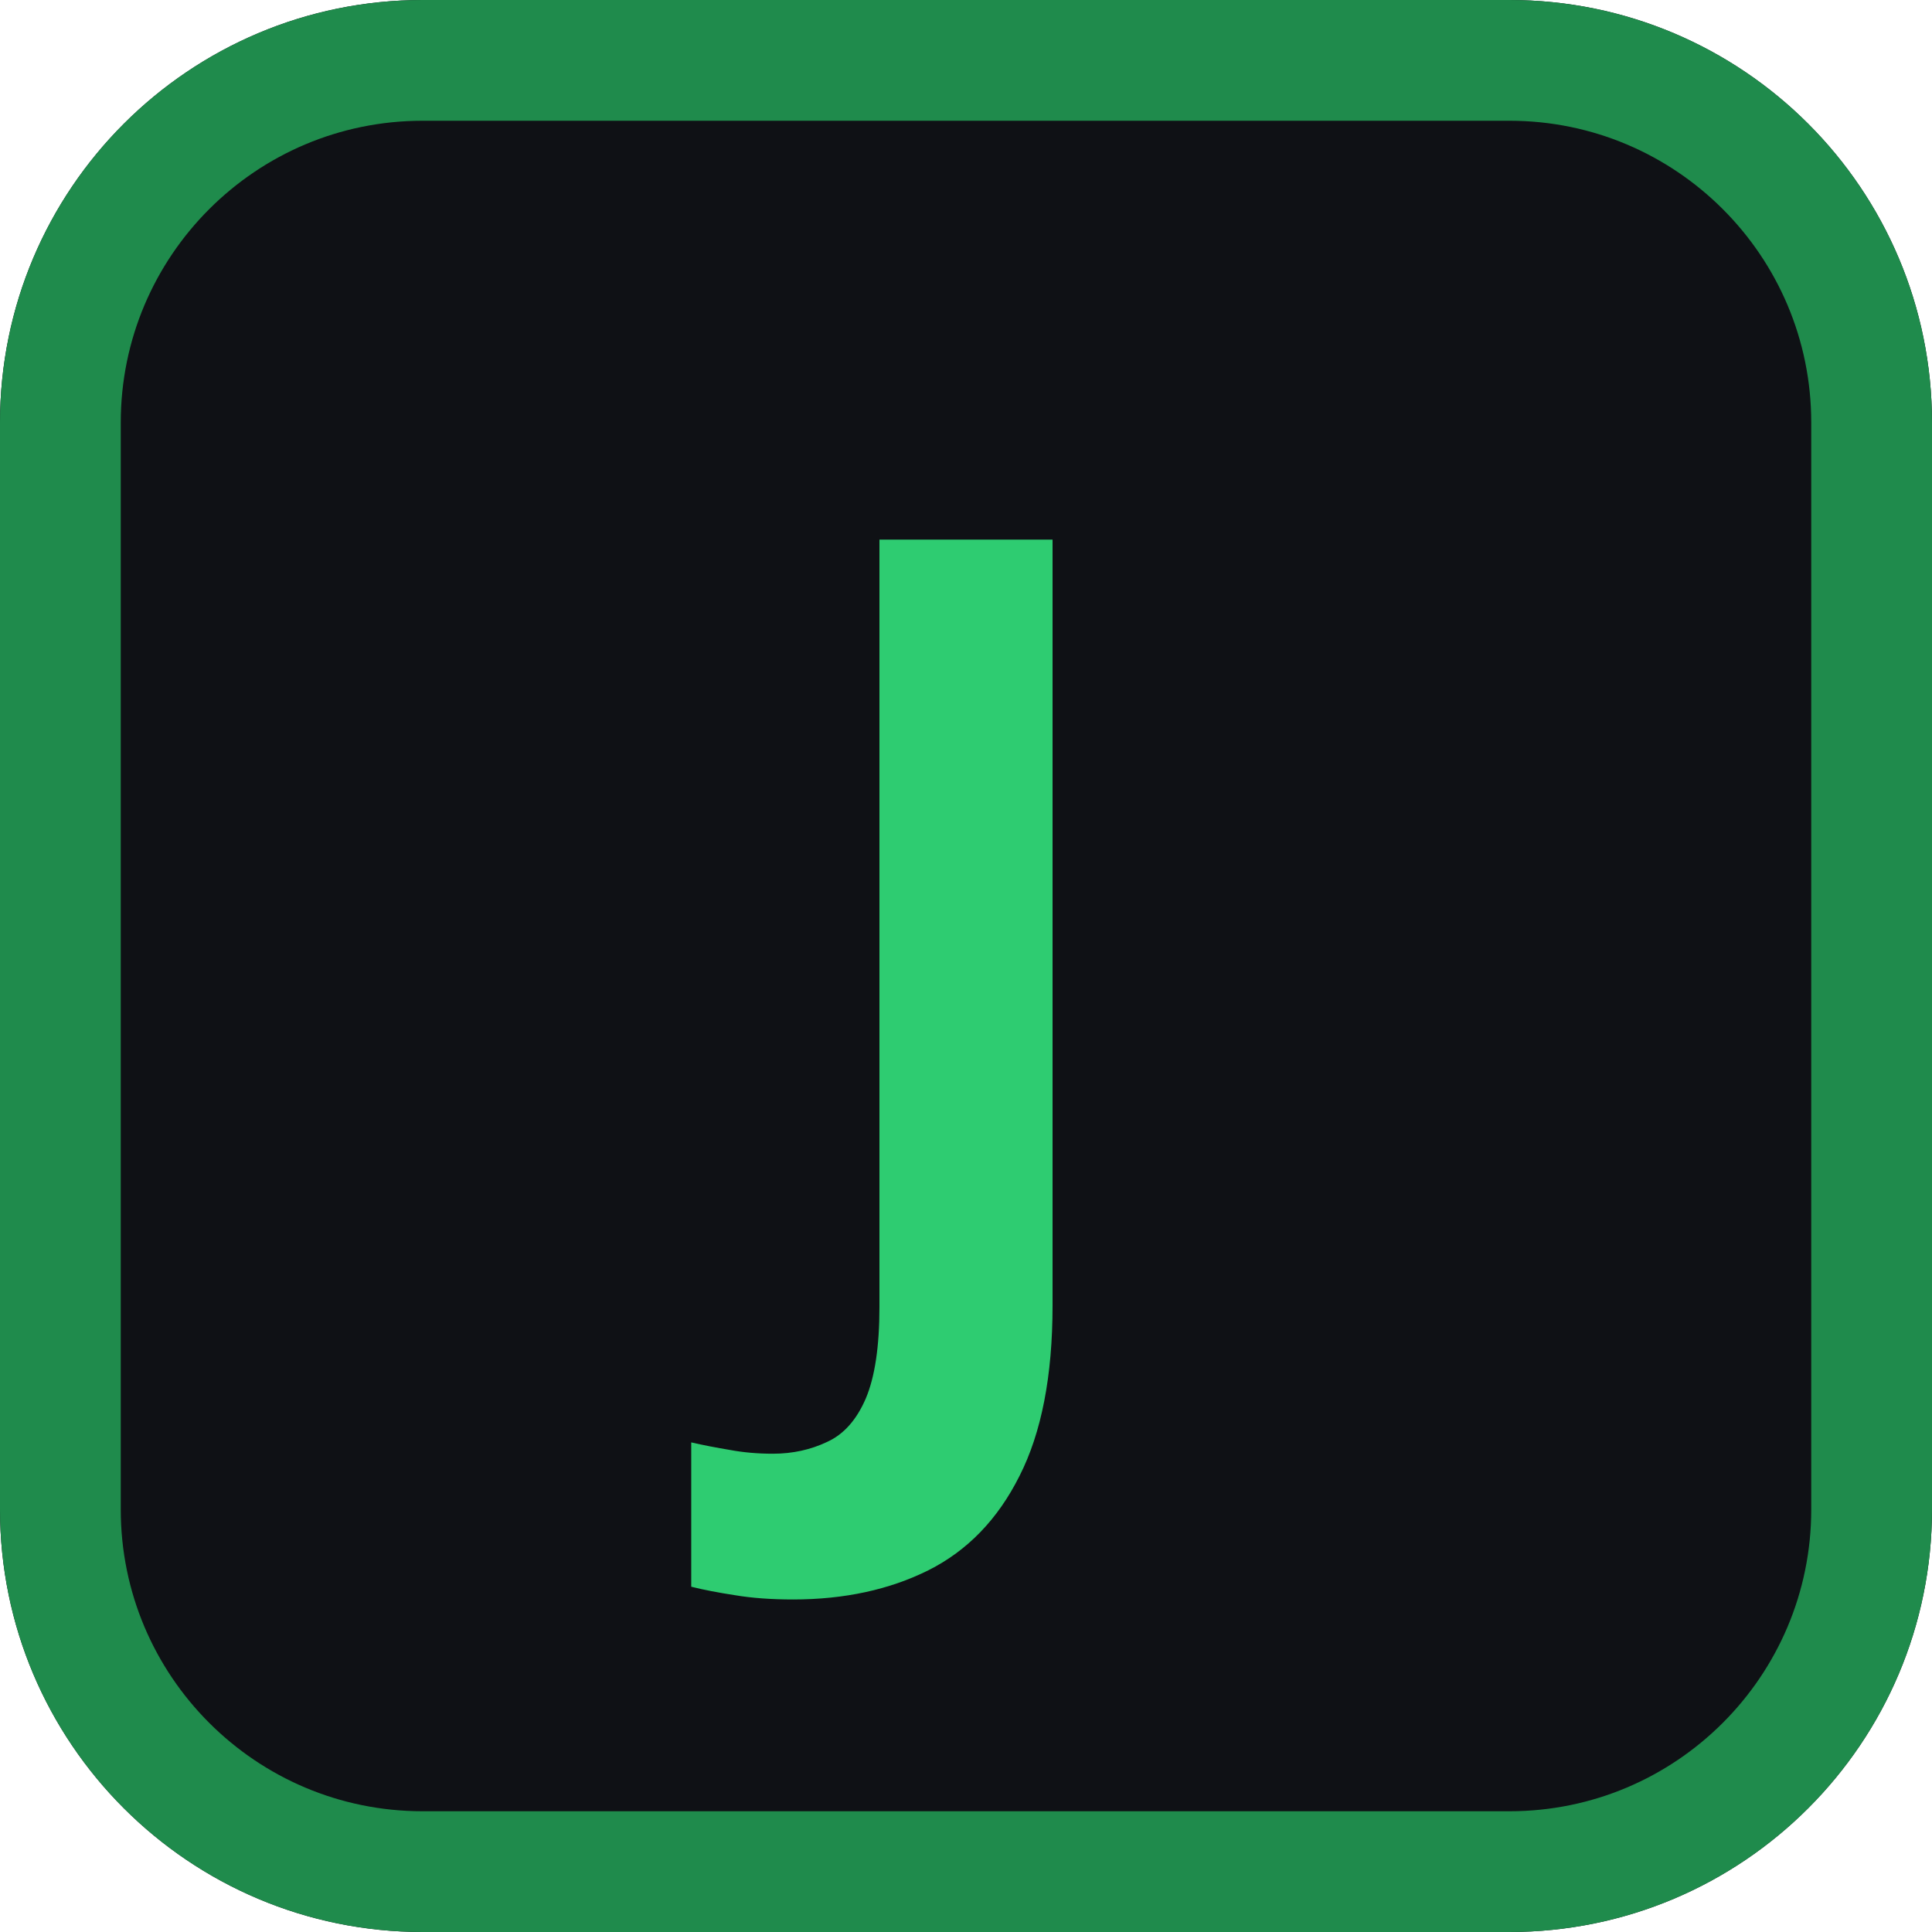
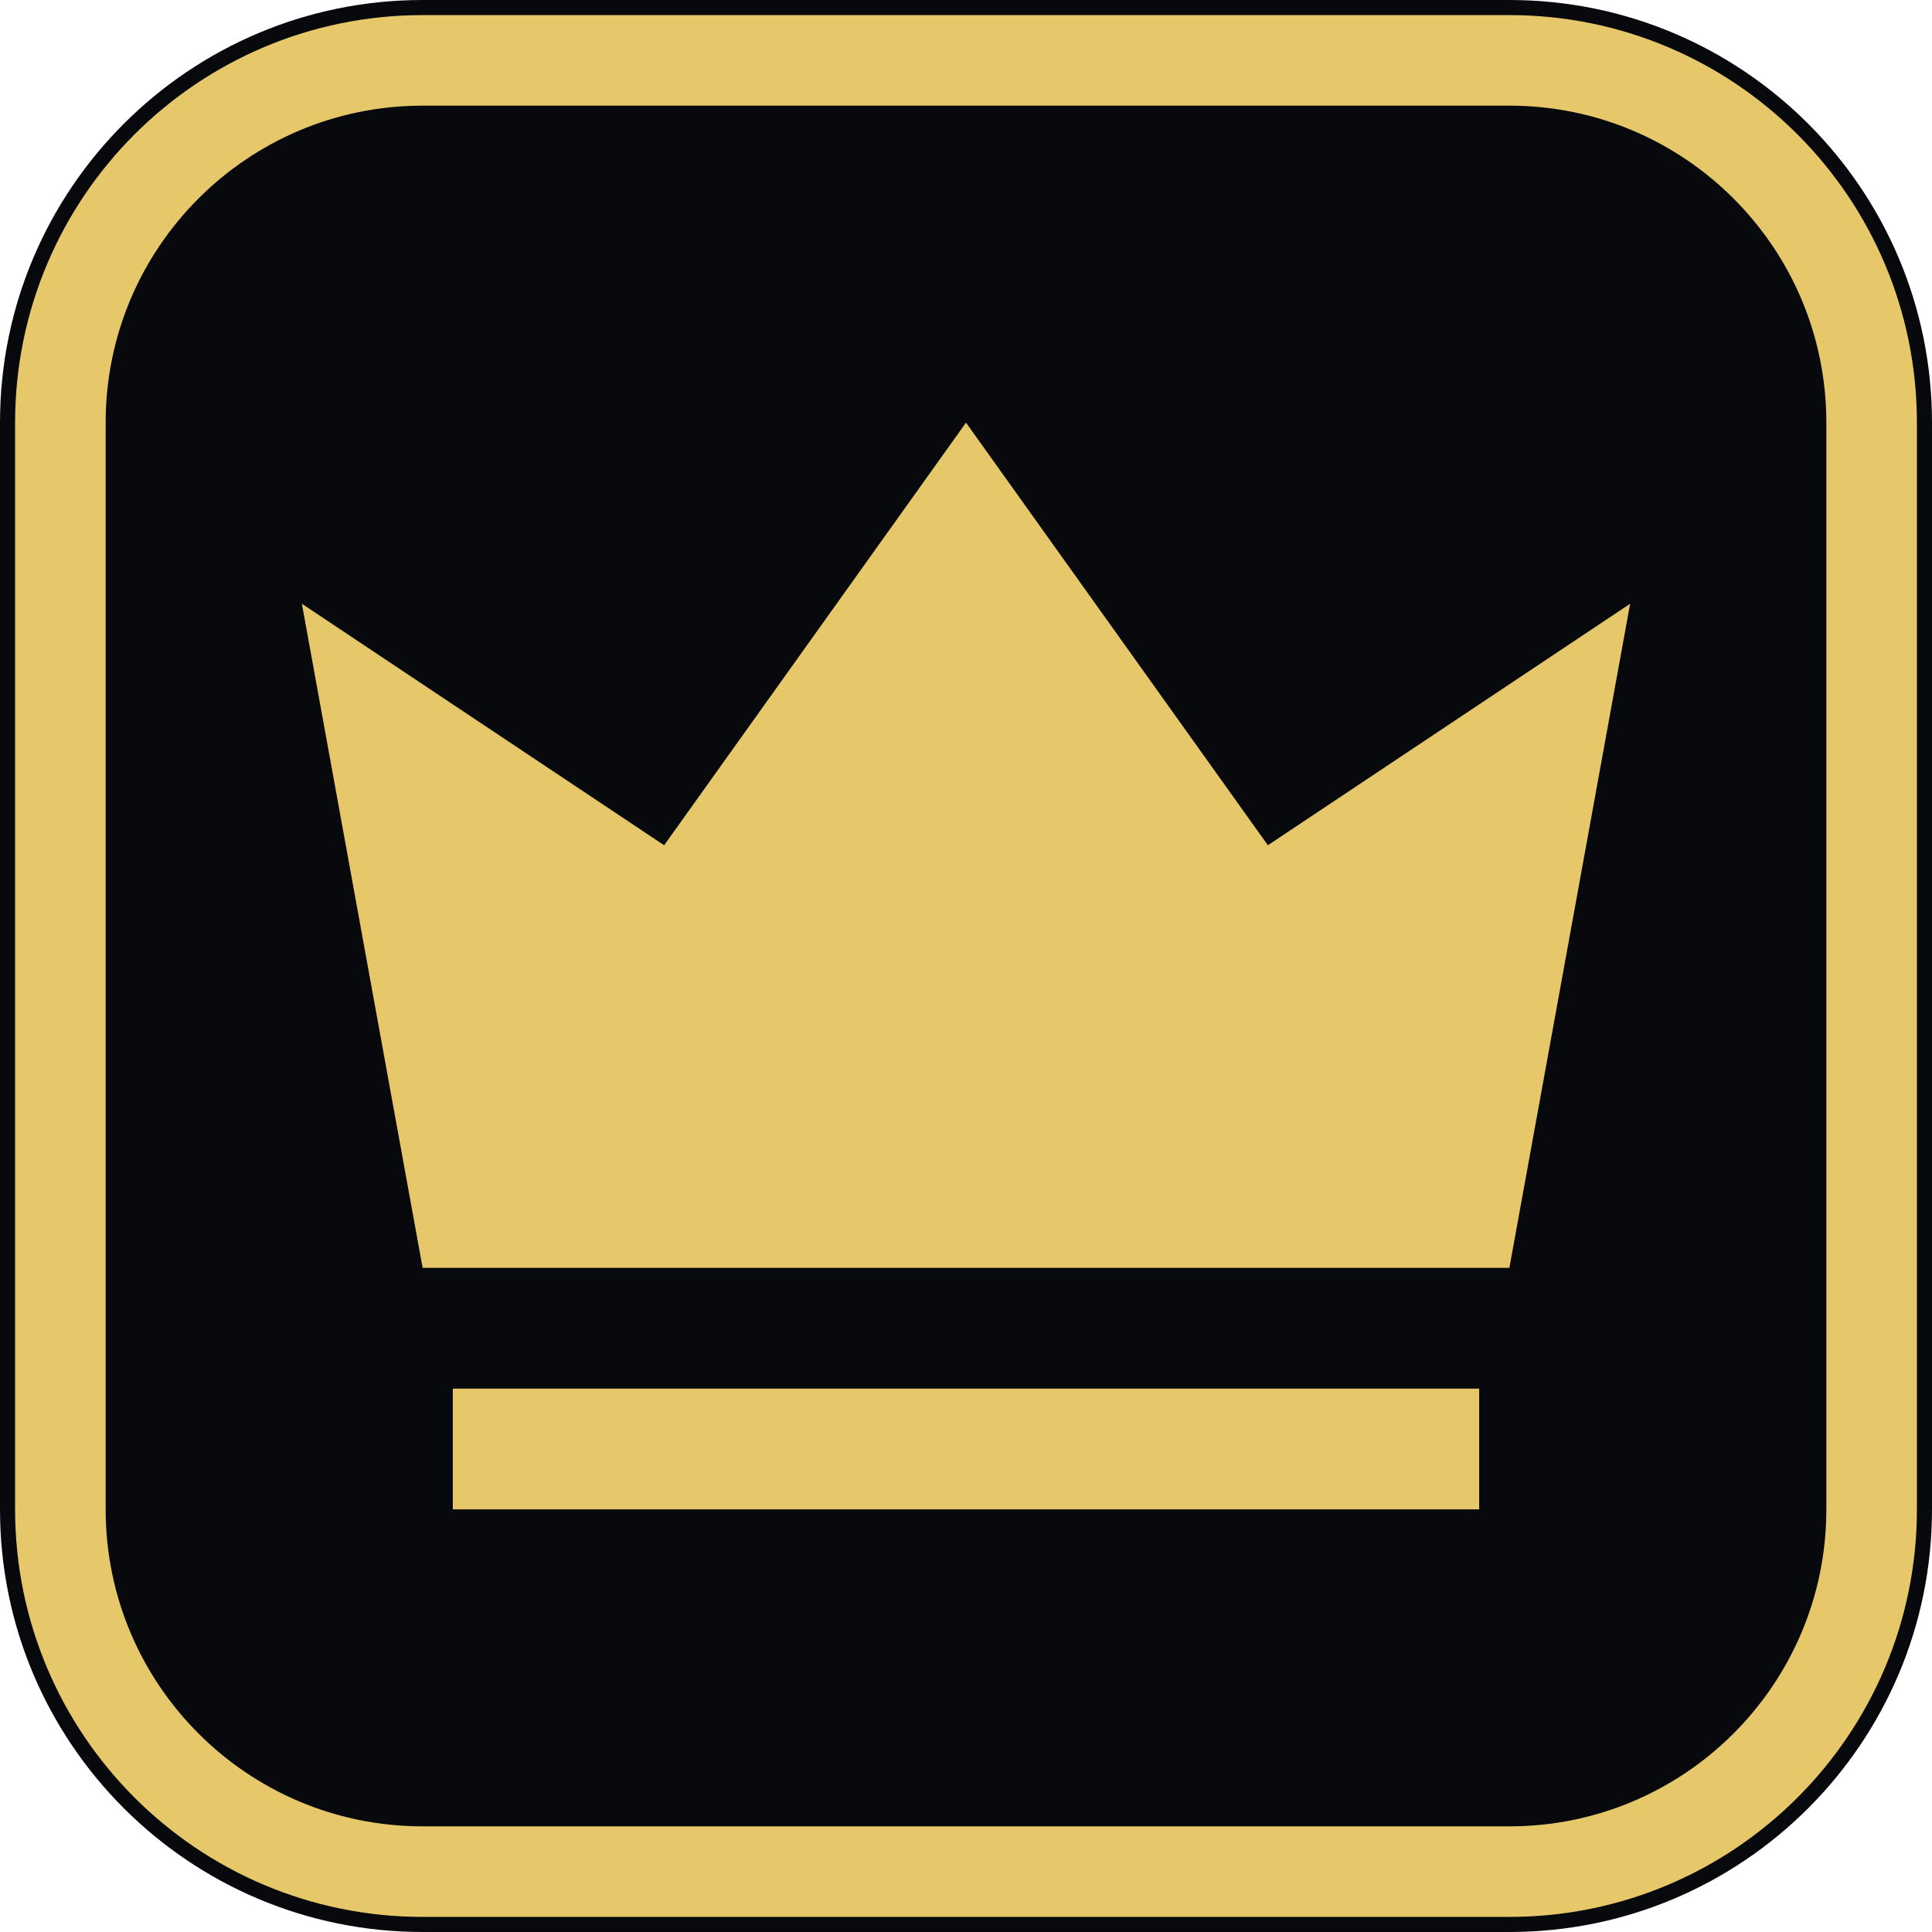
- <svg xmlns="http://www.w3.org/2000/svg" viewBox="0 0 64 64" role="img" aria-label="J">
-   <rect width="64" height="64" rx="14" fill="#0f1115" />
-   <rect x="2" y="2" width="60" height="60" rx="12" fill="none" stroke="#1f8b4c" stroke-width="4" />
-   <text x="32" y="45" text-anchor="middle" fill="#2ecc71" font-family="system-ui,sans-serif" font-size="38" font-weight="700">J</text>
+ <svg xmlns="http://www.w3.org/2000/svg" viewBox="0 0 64 64" role="img" aria-label="LoLProTrackr">
+   <rect width="64" height="64" rx="14" fill="#08090c" />
+   <rect x="2" y="2" width="60" height="60" rx="12" fill="none" stroke="#e6c76a" stroke-width="3" />
+   <path d="M14 42 L10 20 l12 8 L32 14 l10 14 12-8 -4 22 Z" fill="#e6c76a" />
+   <path d="M15 46 h34 v4 H15 Z" fill="#e6c76a" />
</svg>
